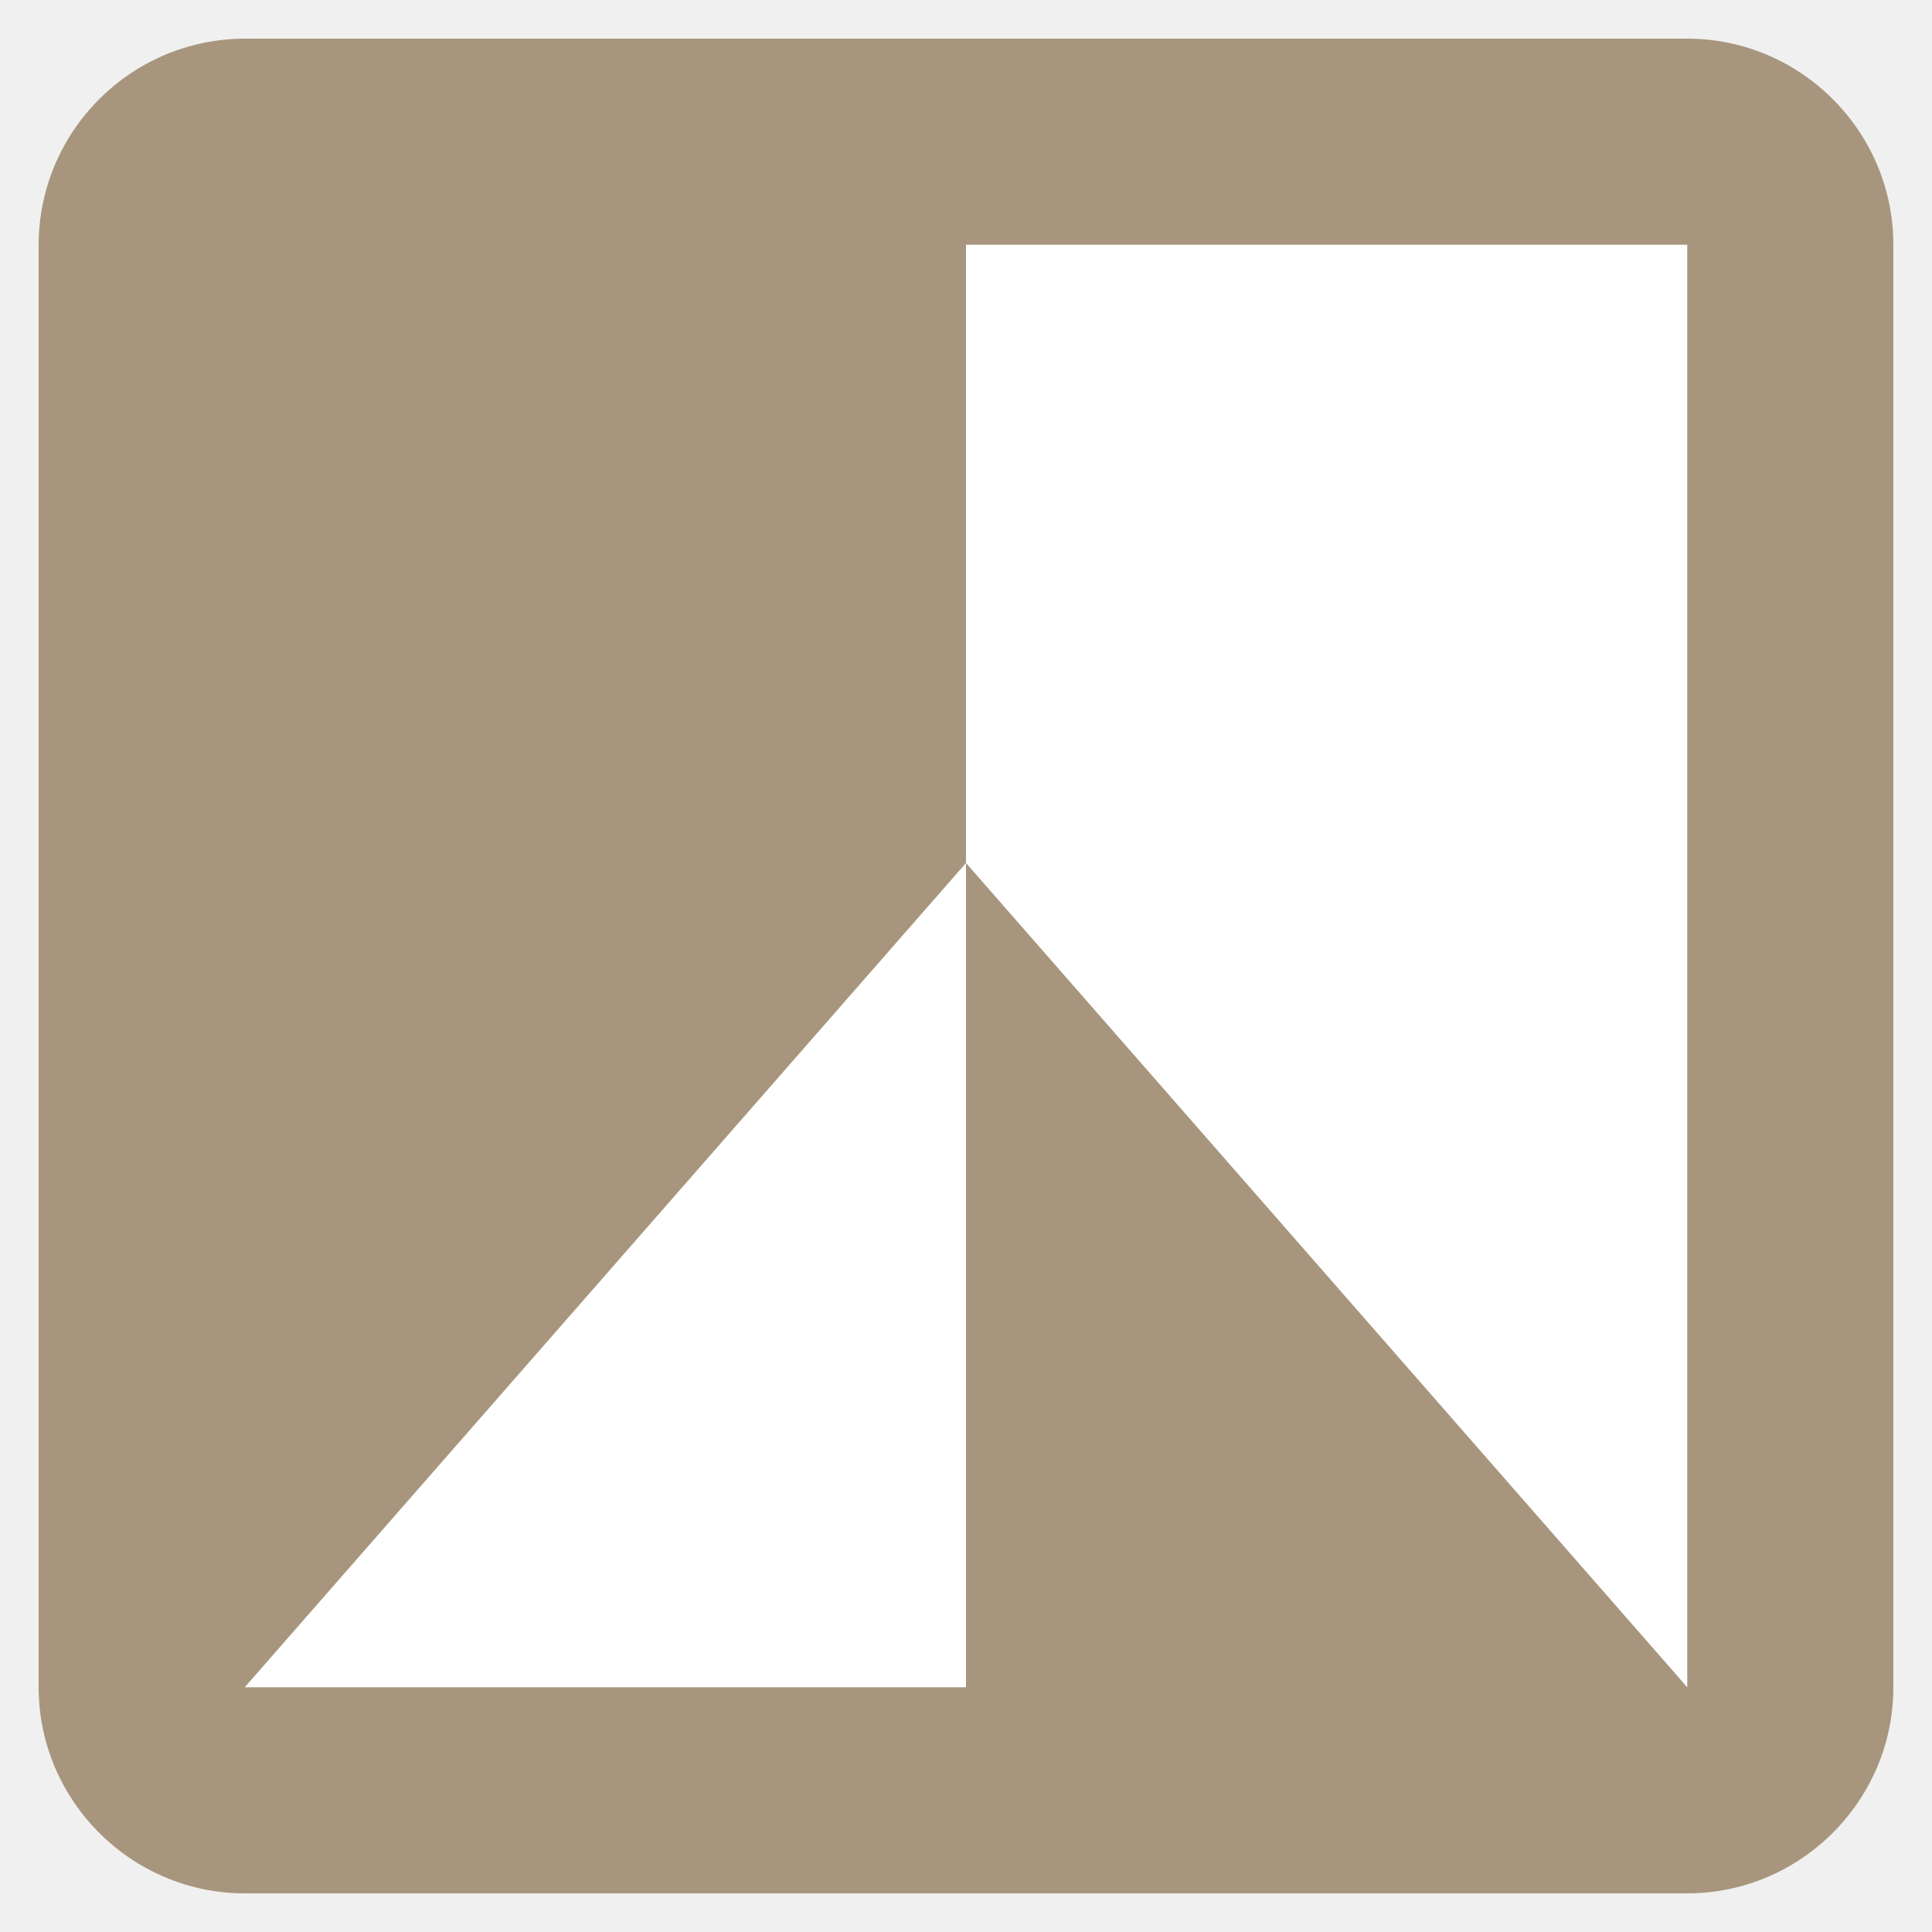
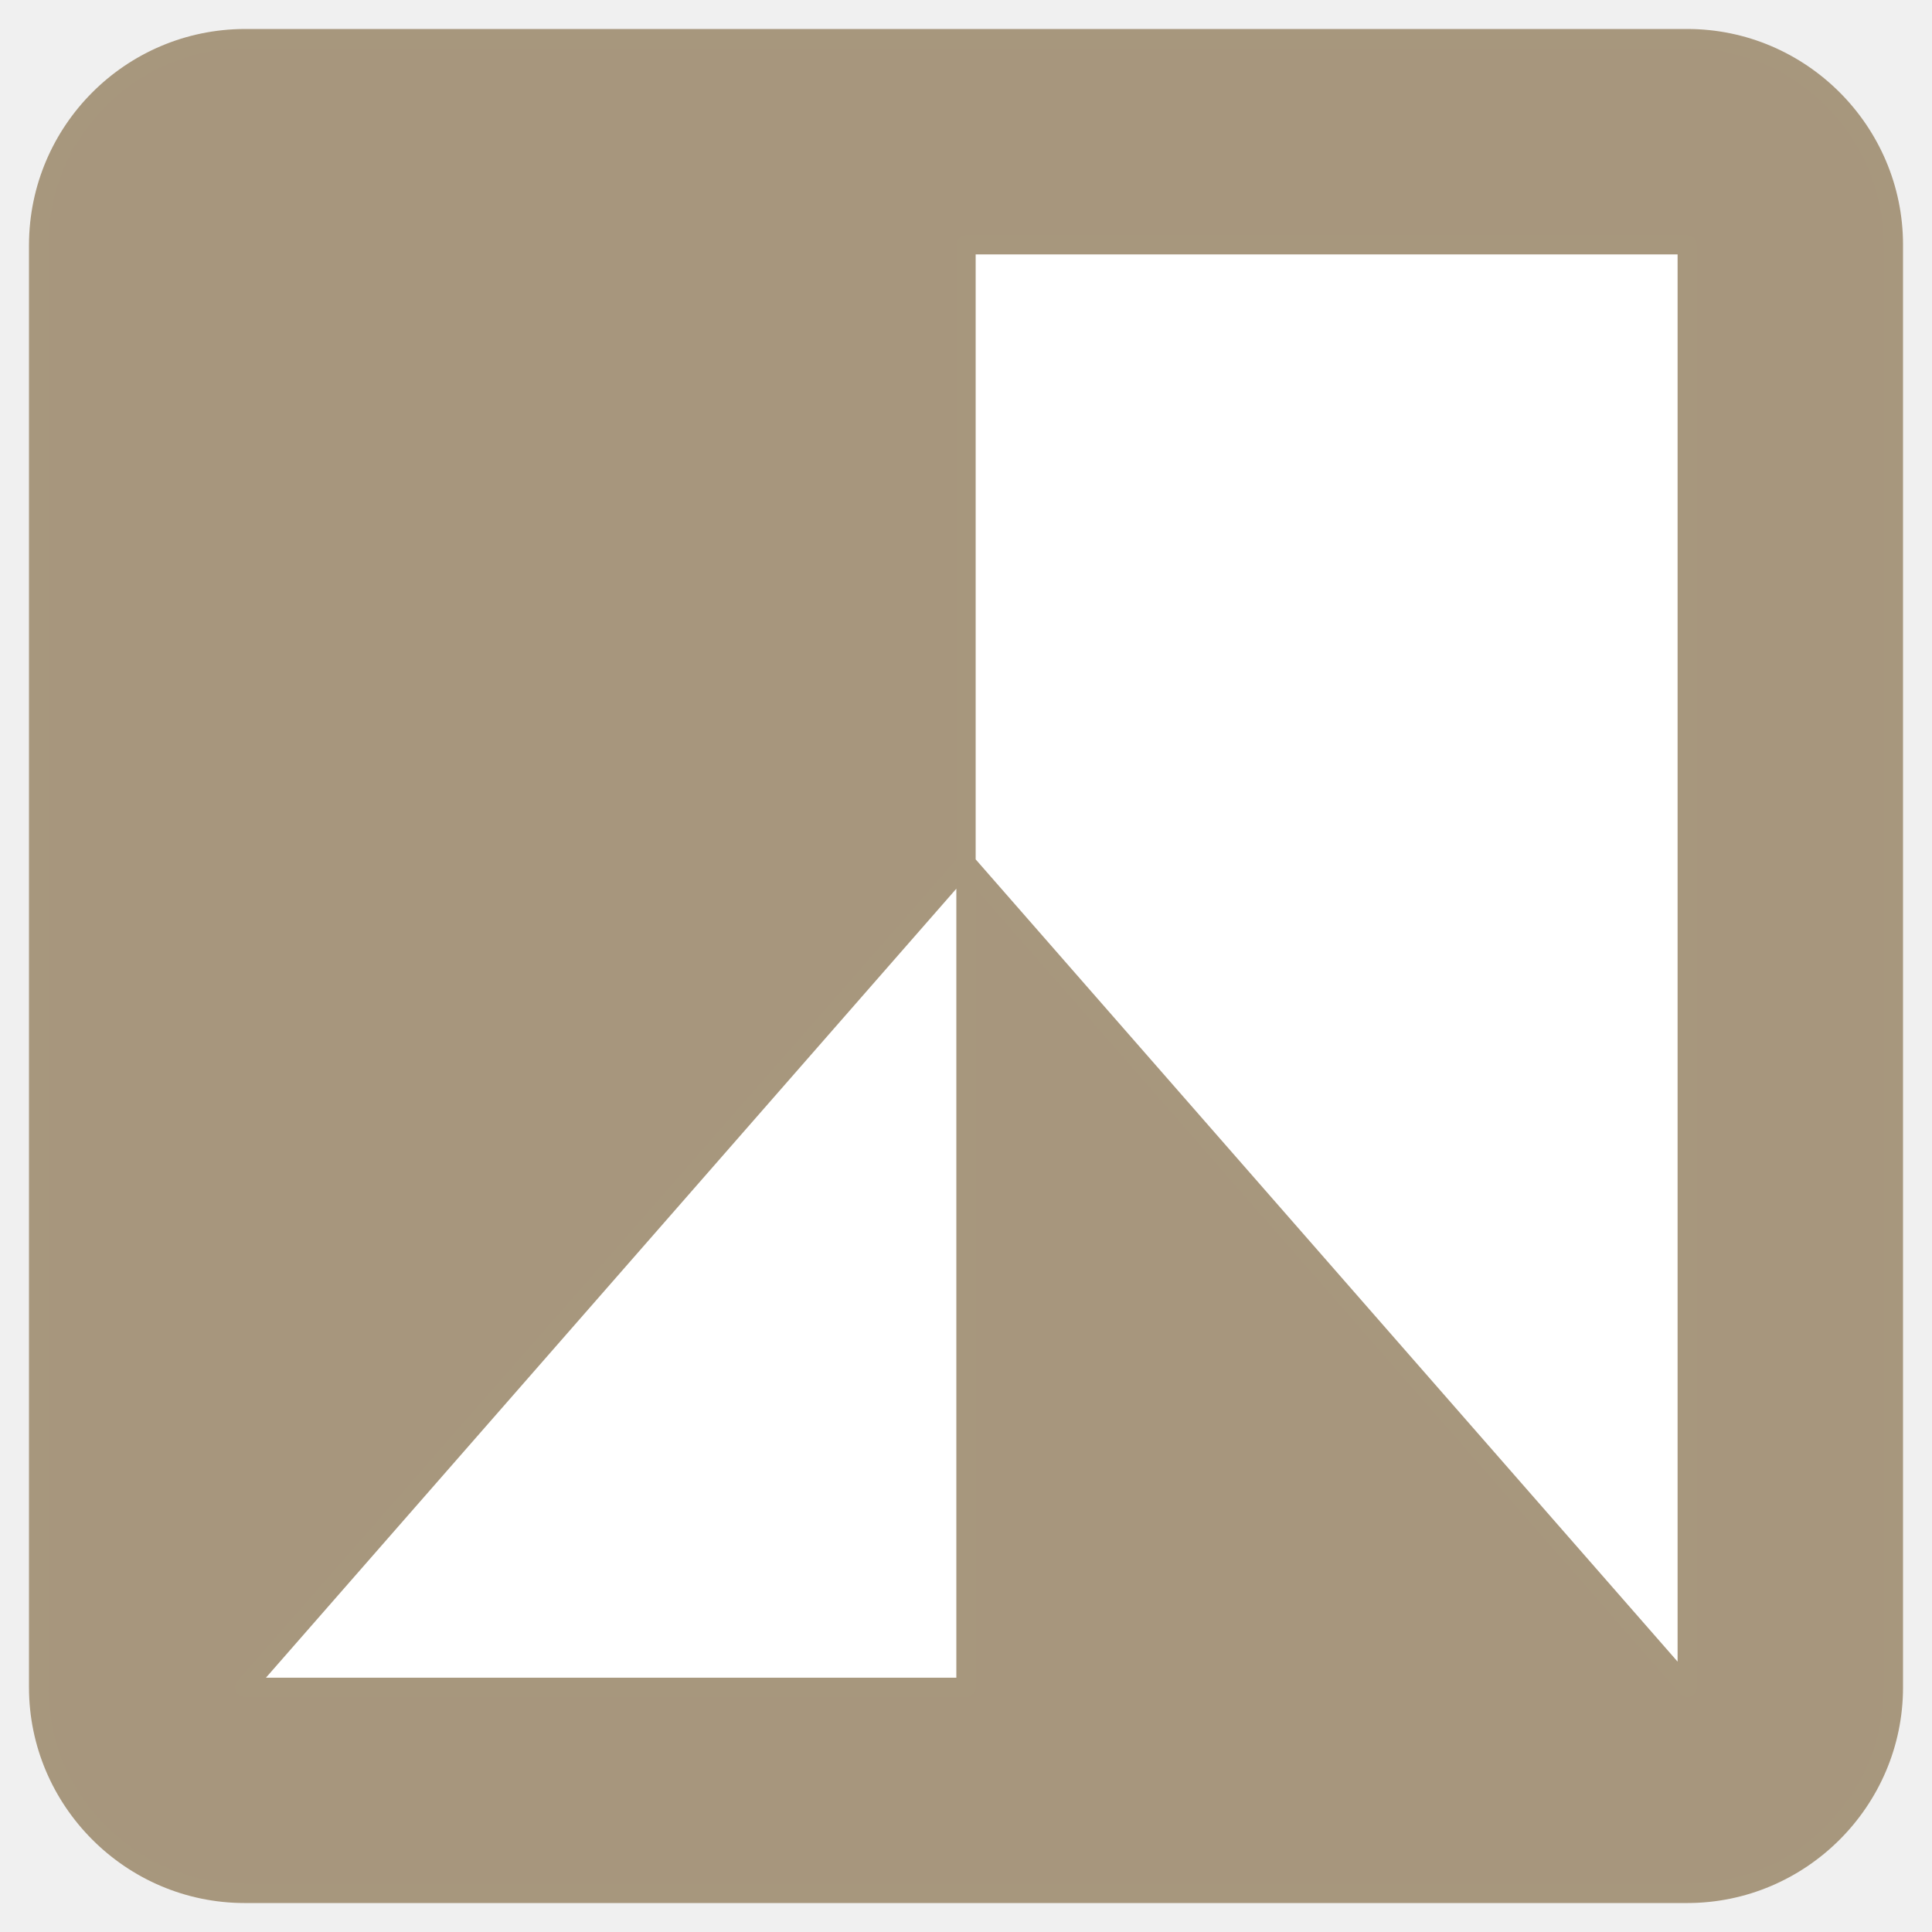
- <svg xmlns="http://www.w3.org/2000/svg" width="25" height="25" viewBox="-872.5 -3770.5 25 25">
+ <svg xmlns="http://www.w3.org/2000/svg" width="25" height="25" viewBox="-862.09 -3773.122 25 25">
  <g fill="none">
-     <path fill="#fff" d="M-869.713-3768.653h19.426c.52 0 .94.421.94.94v19.426a.94.94 0 0 1-.94.94h-19.426a.94.94 0 0 1-.94-.94v-19.426c0-.519.42-.94.94-.94Z" />
-     <path fill="#a7967d" d="M-850.667-3770h-18.666a2.675 2.675 0 0 0-2.667 2.667v18.666c0 1.467 1.2 2.667 2.667 2.667h18.666c1.467 0 2.667-1.2 2.667-2.667v-18.666c0-1.467-1.2-2.667-2.667-2.667Zm0 21.333-9.333-10.666v10.666h-9.333l9.333-10.666v-8h9.333v18.666Z" />
+     <path fill="#fff" d="M-859.303-3771.275h19.426c.519 0 .94.421.94.94v19.426c0 .52-.421.94-.94.94h-19.426a.94.94 0 0 1-.94-.94v-19.426c0-.519.42-.94.94-.94Z" />
+     <path stroke="#a7977d" stroke-linecap="round" stroke-linejoin="round" stroke-width=".25" d="M-859.303-3771.275h19.426c.519 0 .94.421.94.94v19.426c0 .52-.421.94-.94.94h-19.426a.94.94 0 0 1-.94-.94v-19.426c0-.519.42-.94.94-.94Z" />
+     <path fill="#a7967d" d="M-840.257-3772.622h-18.667a2.675 2.675 0 0 0-2.666 2.667v18.667c0 1.466 1.2 2.666 2.666 2.666h18.667c1.467 0 2.667-1.2 2.667-2.666v-18.667c0-1.467-1.2-2.667-2.667-2.667Zm0 21.334-9.333-10.667v10.667h-9.334l9.334-10.667v-8h9.333v18.667Z" />
+     <path stroke="#a7977d" stroke-linecap="round" stroke-linejoin="round" stroke-width=".25" d="M-840.257-3772.622h-18.667a2.675 2.675 0 0 0-2.666 2.667v18.667c0 1.466 1.2 2.666 2.666 2.666h18.667c1.467 0 2.667-1.2 2.667-2.666v-18.667c0-1.467-1.2-2.667-2.667-2.667Zm0 21.334-9.333-10.667v10.667h-9.334l9.334-10.667v-8h9.333v18.667Z" />
  </g>
</svg>
